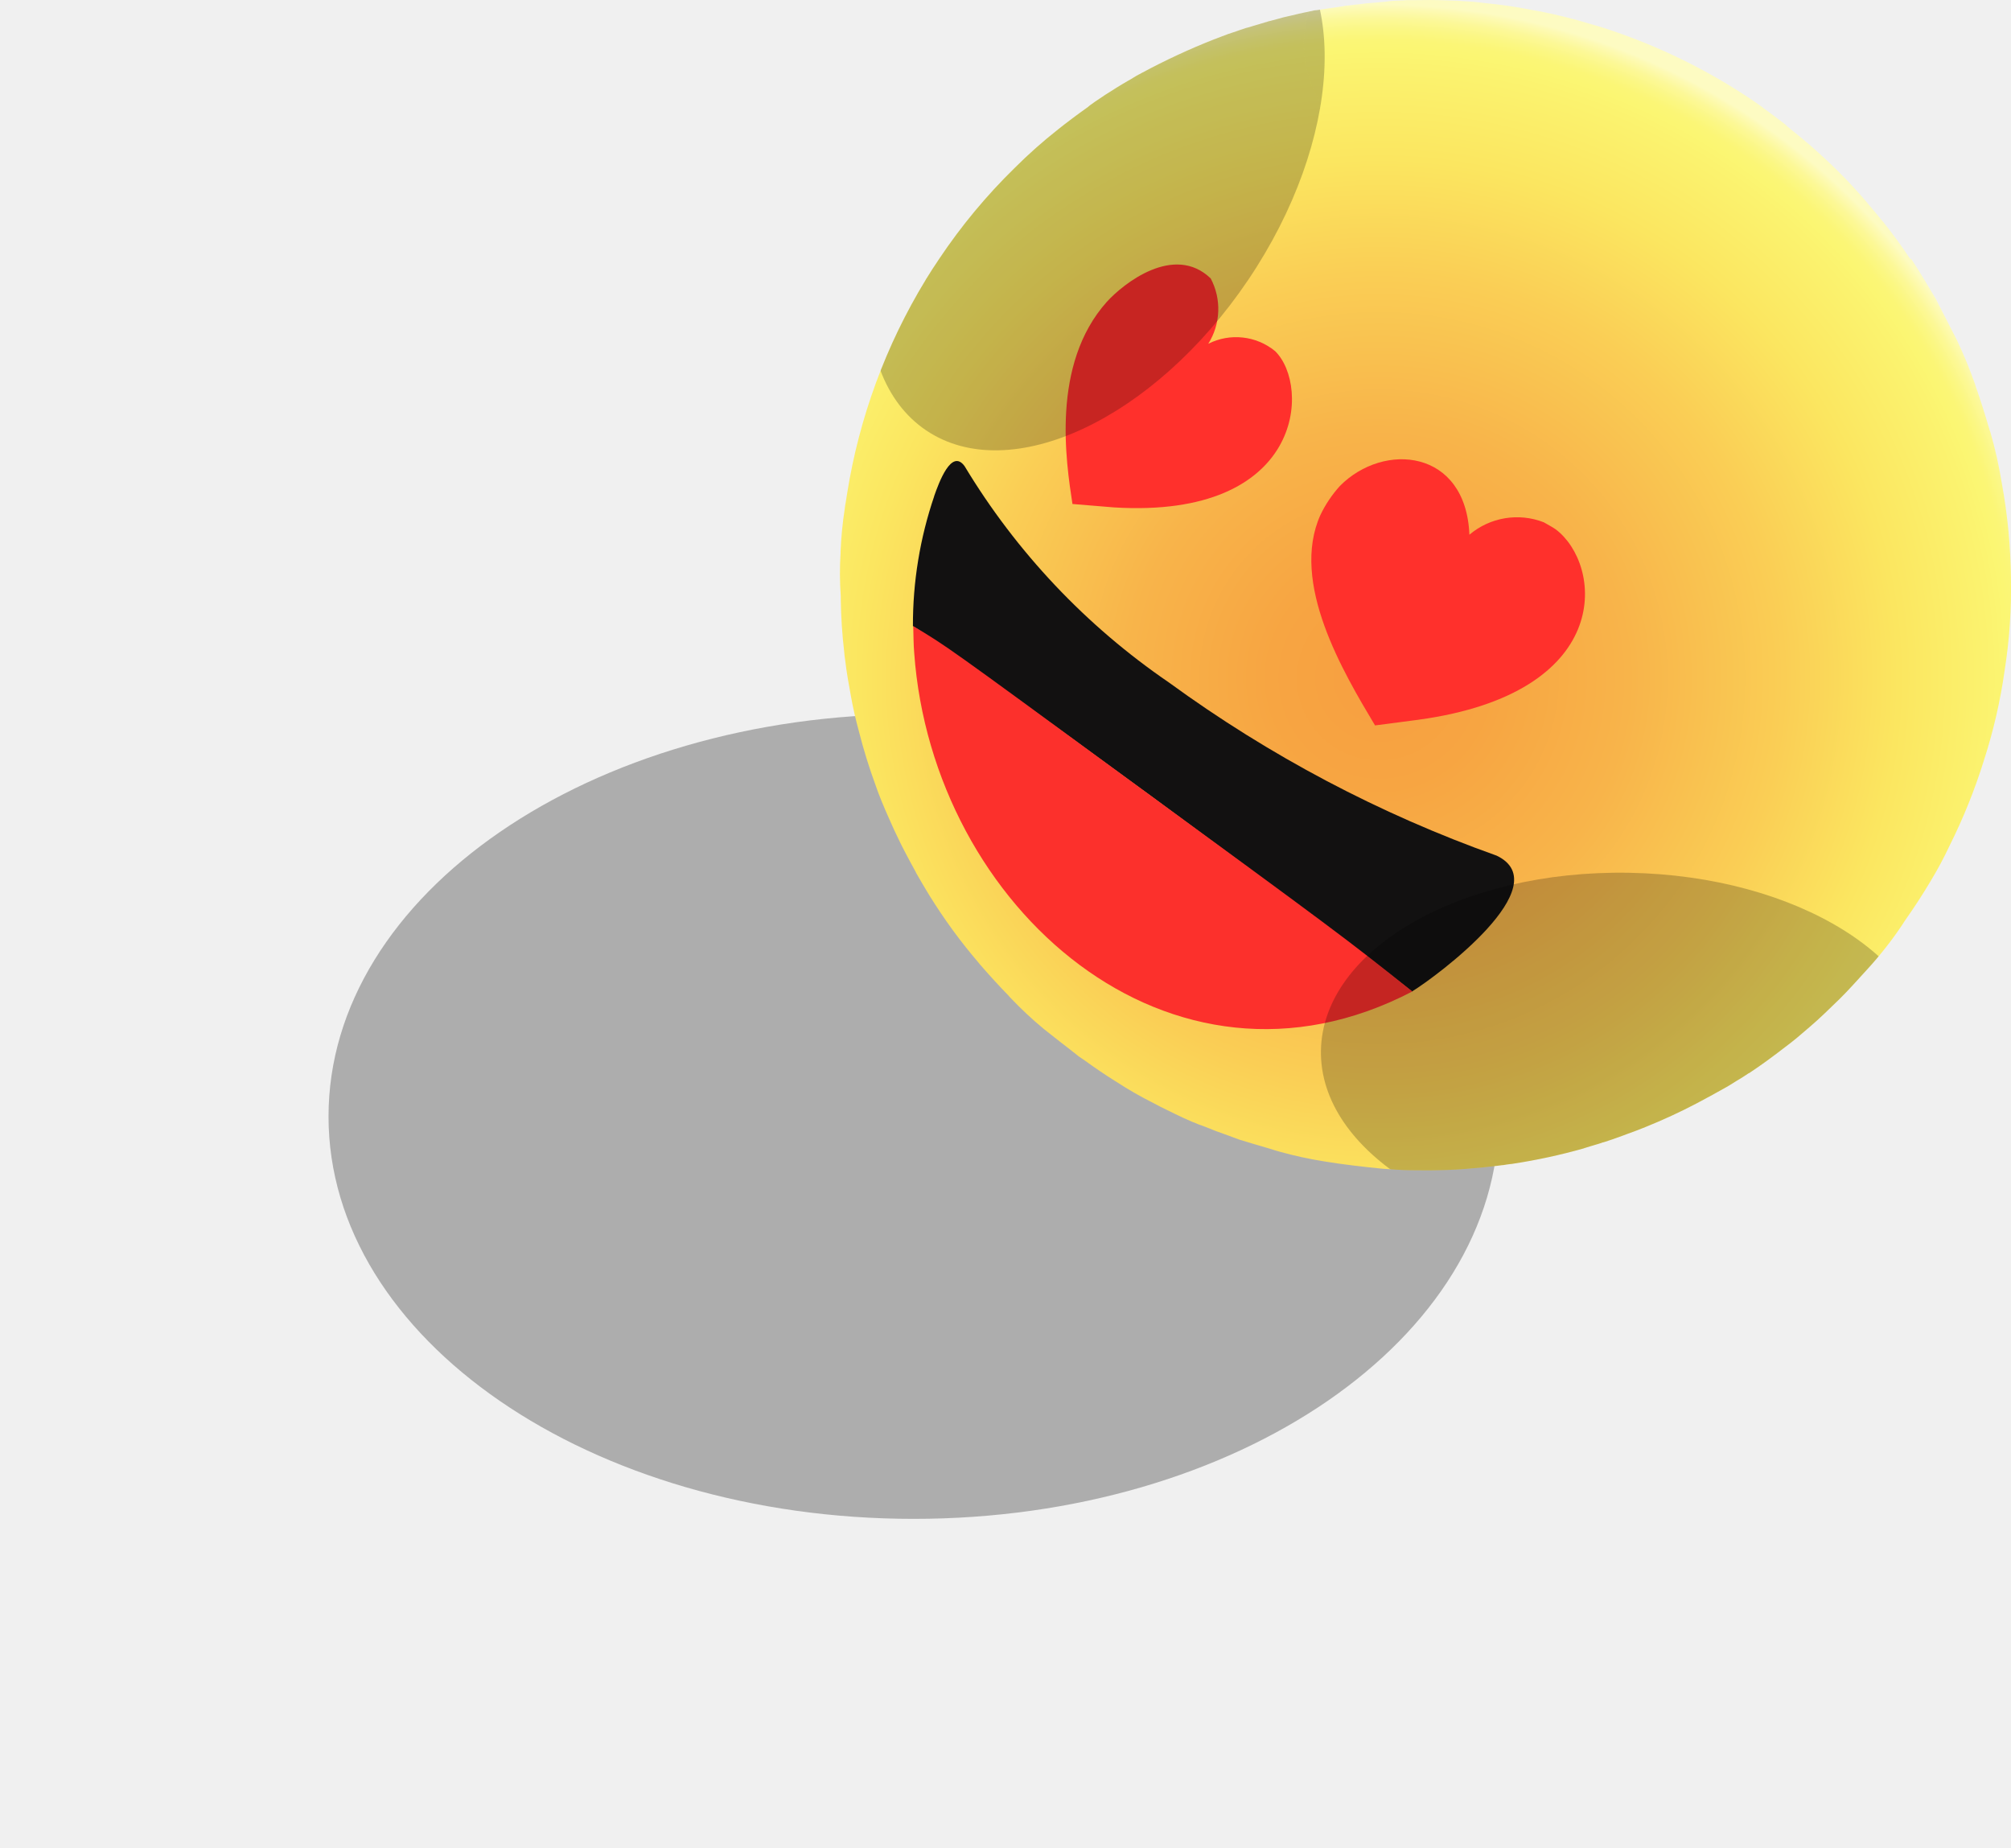
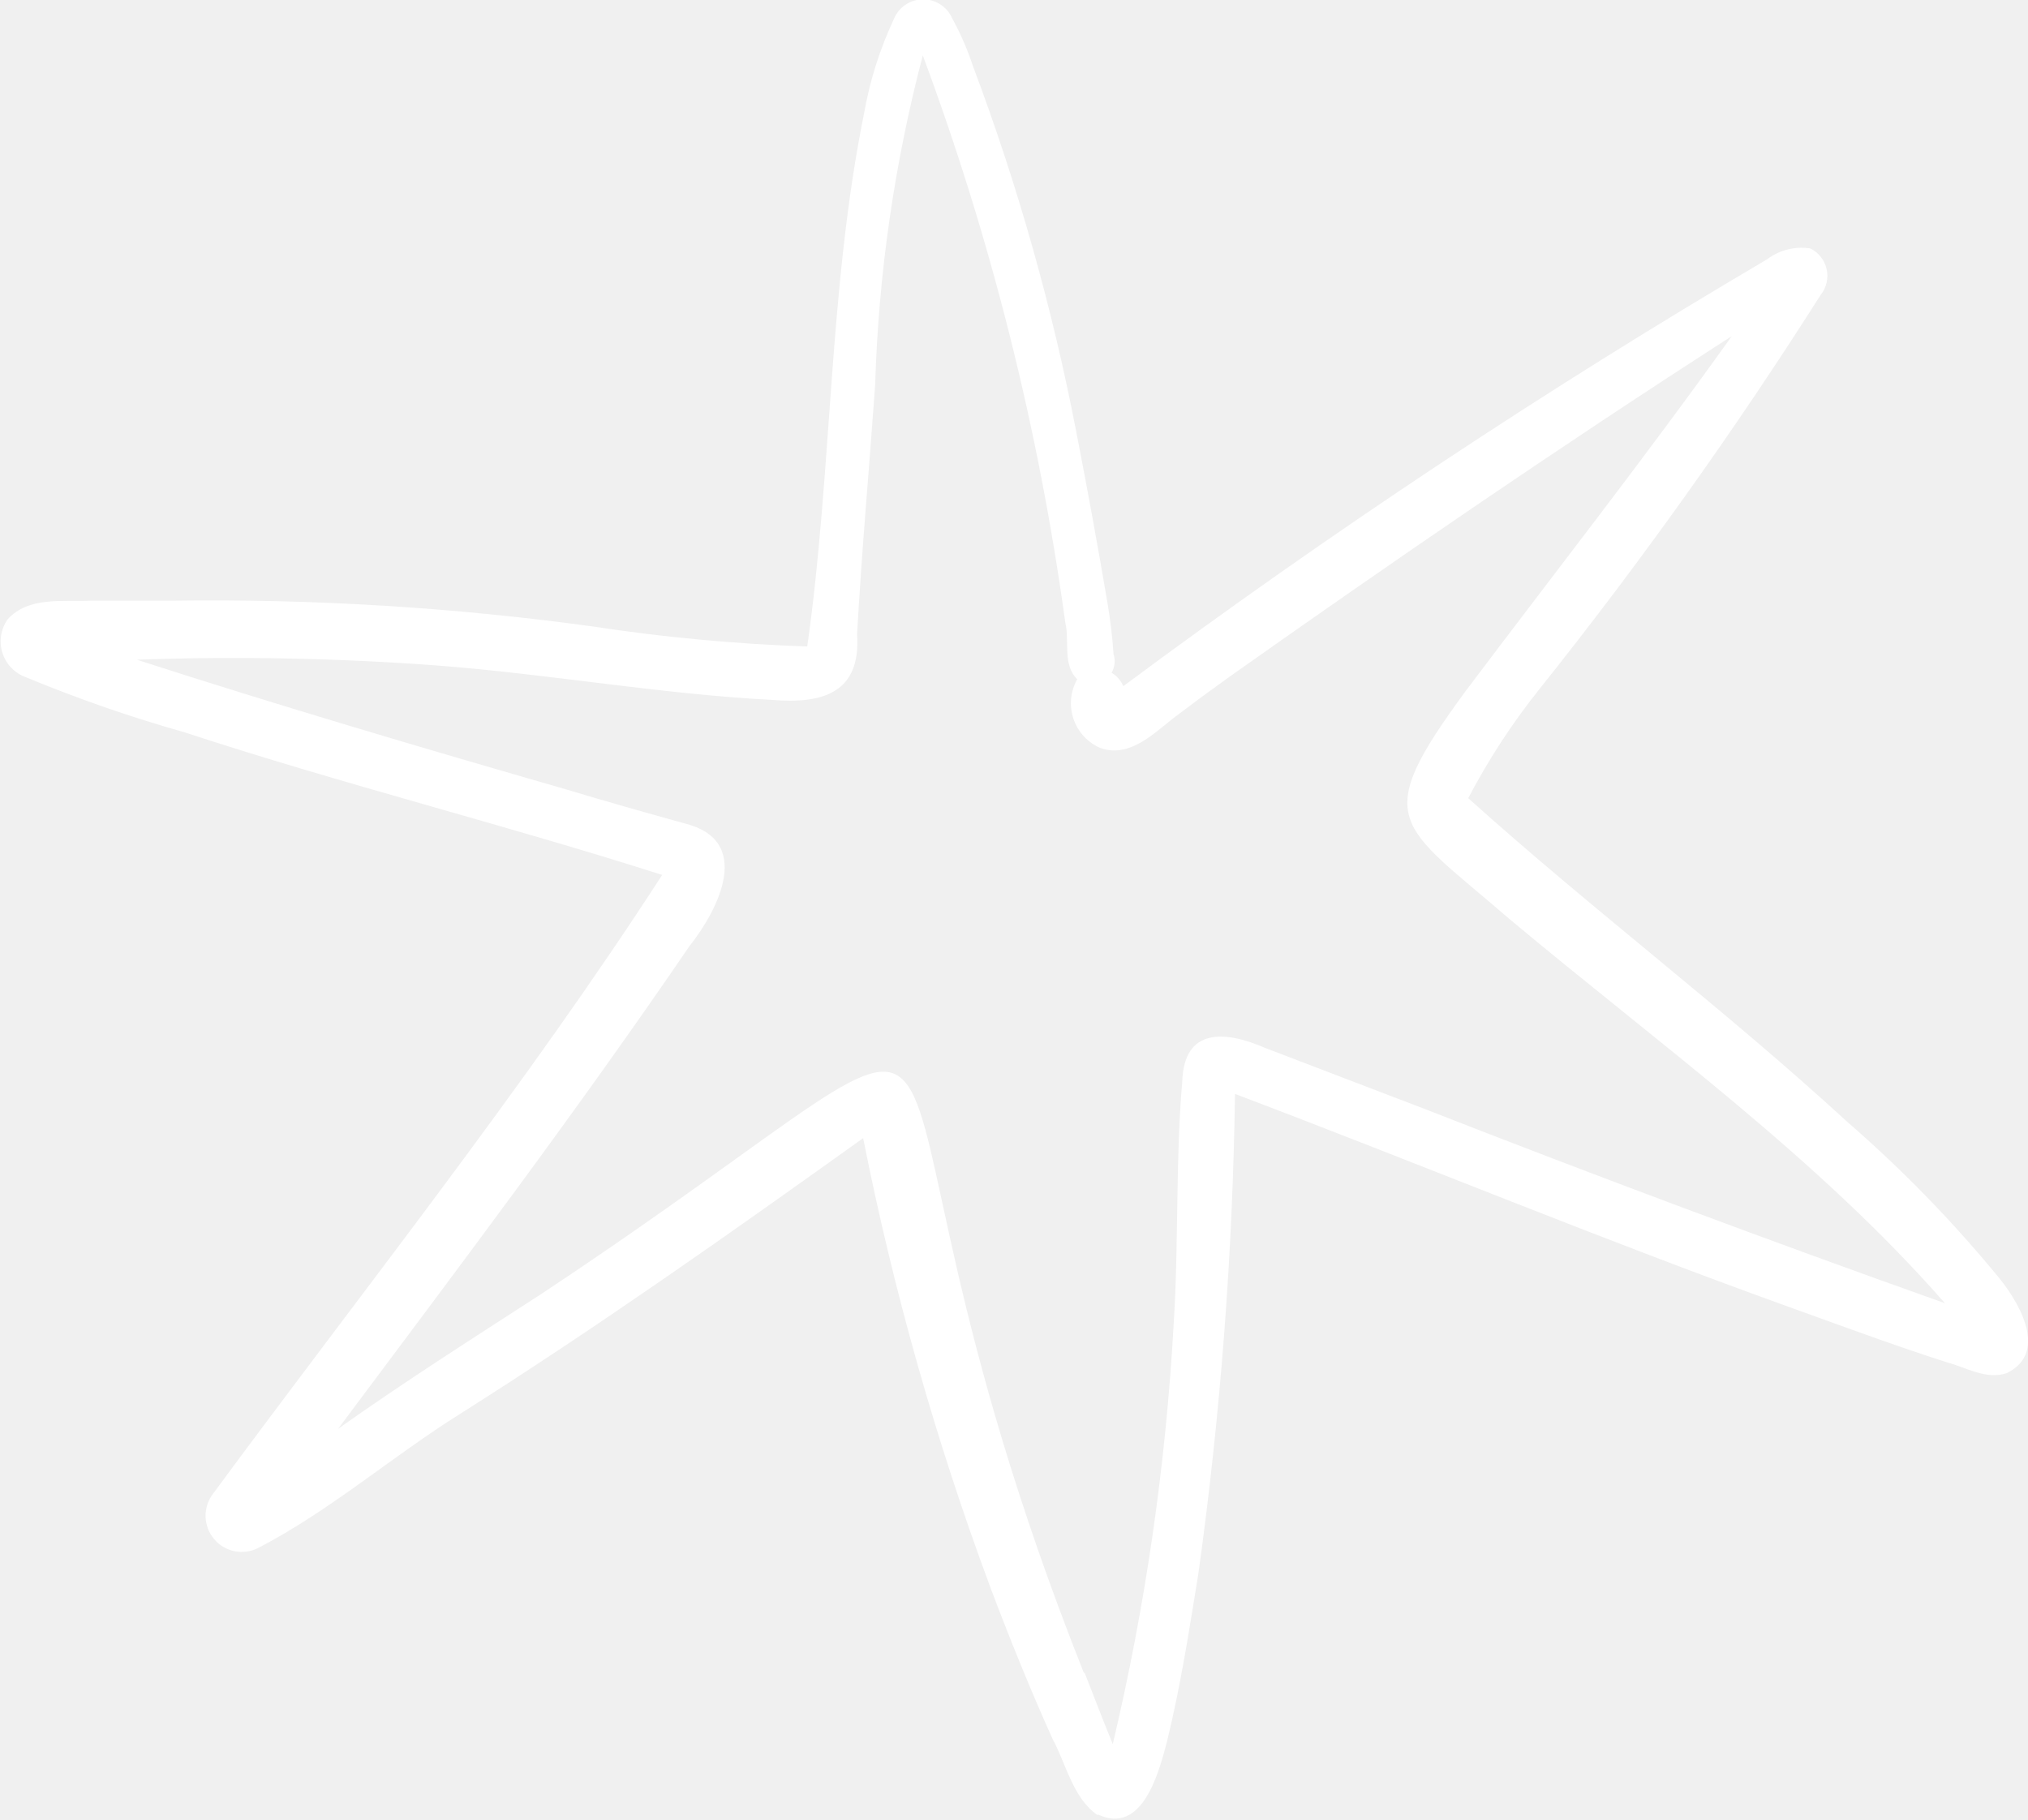
- <svg xmlns="http://www.w3.org/2000/svg" xmlns:xlink="http://www.w3.org/1999/xlink" width="82.478" height="75.758" viewBox="0 0 82.478 75.758">
-   <defs>
-     <radialGradient id="radial-gradient" cx="0.471" cy="0.58" r="0.575" gradientTransform="matrix(-0.999, -0.004, -0.004, 1, 0.933, 0.001)" gradientUnits="objectBoundingBox">
-       <stop offset="0" stop-color="#f79f40" />
-       <stop offset="0.163" stop-color="#f7a542" />
-       <stop offset="0.371" stop-color="#f8b44a" />
-       <stop offset="0.601" stop-color="#face55" />
-       <stop offset="0.771" stop-color="#fbe660" />
-       <stop offset="0.91" stop-color="#fbf36f" />
-       <stop offset="0.932" stop-color="#fbf672" />
-       <stop offset="0.947" stop-color="#fbf676" />
-       <stop offset="0.962" stop-color="#fbf783" />
-       <stop offset="0.978" stop-color="#fcf897" />
-       <stop offset="0.994" stop-color="#fdfab4" />
-       <stop offset="1" stop-color="#fdfbc2" />
-     </radialGradient>
-     <clipPath id="clip-path">
-       <path id="Trazado_116496" data-name="Trazado 116496" d="M52.65,29.84v-.06c0-.11-.03-.77-.15-1.75-.01-.09-.02-.17-.03-.26-.02-.12-.04-.25-.06-.38a23.894,23.894,0,0,0-3.15-8.77c0-.01-.01-.01-.01-.02-.17-.29-.35-.57-.54-.85h0a23.353,23.353,0,0,0-3.06-3.74,20.449,20.449,0,0,0-1.77-1.6c-.39-.32-.78-.62-1.19-.91a.265.265,0,0,1-.06-.05l-.05-.04-.21-.15c-.26-.18-.55-.37-.86-.57h0c-.01-.01-.02-.01-.03-.02-.15-.09-.3-.19-.47-.28-.07-.04-.15-.09-.22-.13s-.12-.07-.19-.11a1.092,1.092,0,0,0-.15-.08,25.413,25.413,0,0,0-2.93-1.4c-.26-.11-.47-.18-.58-.23l-.18-.07-.18-.07c-.01,0-.02-.01-.03-.01l-.04-.01-.3-.1-.04-.01c-.01,0-.03-.01-.04-.01l-.2-.07a2.759,2.759,0,0,0-.27-.08l-.23-.07c-.04-.01-.09-.03-.13-.04-.01,0-.03-.01-.04-.01s-.03-.01-.05-.01a.636.636,0,0,1-.07-.02l-.26-.07-.22-.06c-.07-.02-.14-.03-.21-.05h-.01l-.13-.03-.25-.06-.18-.04a2.049,2.049,0,0,0-.24-.05c-.01,0-.03-.01-.04-.01-.06-.01-.12-.03-.18-.04l-.11-.02-.13-.03h-.02l-.04-.01c-.02,0-.05-.01-.07-.01a1.766,1.766,0,0,1-.2-.04.6.6,0,0,0-.12-.02h0a2.068,2.068,0,0,1-.22-.04l-.19-.03c-.03-.01-.07-.01-.11-.02a.985.985,0,0,0-.17-.02,1,1,0,0,0-.16-.02l-.27-.03-.25-.03c-.03,0-.05-.01-.08-.01h-.02a1.641,1.641,0,0,0-.23-.02l-.34-.03c-.08-.01-.16-.01-.23-.02-.09-.01-.17-.01-.26-.02s-.18-.01-.27-.02A.97.97,0,0,1,29.76,7h-.37c-.48-.01-.96-.01-1.45,0-.11,0-.21,0-.31.01s-.22.01-.32.02c-.07,0-.13.01-.19.01-.16.01-.31.02-.46.04-.05,0-.11.01-.16.01-.22.02-.43.04-.64.07-.1.01-.2.02-.3.04h-.01c-.02,0-.04.01-.06.01q-.24.03-.45.06c-.11.02-.23.04-.34.05-.26.04-.47.08-.61.11-.7.14-1.38.3-2.06.5-.41.11-.77.22-1.21.38a24.021,24.021,0,0,0-5.31,2.61h0c-.17.11-.33.22-.49.33a.265.265,0,0,0-.06.05c-.28.2-.56.4-.84.61a.423.423,0,0,1-.07.05l-.02.02-.02.02c-.01.01-.02.02-.03.02s-.02.01-.03.02c-.08.06-.15.12-.23.18-.15.12-.3.24-.44.36-.08.07-.16.13-.24.2-.16.14-.32.27-.46.4l-.02.02-.02.02c-.03.03-.07.06-.1.09-.75.69-1.21,1.19-1.24,1.22-.23.25-.46.51-.69.77-.16.19-.33.38-.5.59-.01.01-.02.03-.04.04l-.03.03c-.34.42-.69.89-1.08,1.46l-.01.01-.01.01c-.01.01-.01.02-.02.02-.18.26-.36.55-.54.86-.16.26-.32.52-.46.75l-.46.88c-.15.29-.29.56-.42.82a16.758,16.758,0,0,0-.76,1.82h0v.01c-.22.6-.42,1.23-.6,1.84l-.01.02a.037.037,0,0,1-.01.03,17.968,17.968,0,0,0-.5,2.13,23.506,23.506,0,0,0-.17,7.66,22.794,22.794,0,0,0,.82,3.68,23.944,23.944,0,0,0,1.38,3.51,15.311,15.311,0,0,0,.75,1.42c.32.56.68,1.11,1.06,1.66.04.07.09.13.13.2a16,16,0,0,0,1.39,1.8c.34.37.78.88,1.14,1.24s.83.82,1.22,1.15h0c.42.37.6.53.99.83q.72.585,1.47,1.08h.01c.16.11.32.22.49.32.19.12.38.24.55.34.09.05.22.13.36.21a.573.573,0,0,1,.07.04c.15.09.33.18.52.29.04.02.09.05.13.07a22.789,22.789,0,0,0,2.12,1c.18.07.42.17.7.28l.24.09.42.15.3.1.11.03c.01,0,.01,0,.02.01l.16.05a2.759,2.759,0,0,0,.27.08l.26.08c.01,0,.02,0,.02.01a22.1,22.1,0,0,0,2.96.66l.09.01c.08.01.17.03.27.04h.03l.23.03.53.06c.24.03.56.05.79.07s.49.03.74.04h.02c.13.01.25.01.37.01.33.01.77,0,1.1.01s.79-.03,1.13-.05c.72-.06,1.68-.17,2.39-.28a18.747,18.747,0,0,0,1.84-.38c.14-.04.28-.08.43-.12.43-.12.87-.25,1.24-.36l.43-.16c.35-.12.69-.25,1.03-.38l.17-.06c.4-.15.89-.38,1.32-.59.19-.09.37-.18.55-.28a15.71,15.71,0,0,0,1.56-.88c.02-.01.03-.02.05-.03.41-.26.82-.52,1.22-.81.09-.06.18-.12.26-.17l.44-.34c.12-.09.23-.18.35-.27l.66-.52a14.289,14.289,0,0,0,1.37-1.26l.03-.03.07-.07c.35-.35.74-.77,1.2-1.29a.138.138,0,0,0,.03-.04h0a20.958,20.958,0,0,0,2.02-2.71c.01-.01.01-.02.02-.03.19-.3.38-.61.57-.95v-.01h0c.08-.14.16-.29.24-.44.11-.2.22-.41.31-.59l.09-.18c.16-.32.31-.65.47-.99.21-.47.41-.94.56-1.36h0c.26-.7.5-1.44.71-2.23.13-.48.25-.96.33-1.41.1-.48.18-.98.25-1.5.02-.12.03-.23.05-.34.08-.69.14-1.41.16-2.14v-.13C52.68,31.04,52.68,30.45,52.65,29.84Z" transform="translate(-4.654 -6.992)" />
-     </clipPath>
-     <linearGradient id="linear-gradient" x1="-0.166" y1="-323.933" x2="-1.166" y2="-323.933" gradientUnits="objectBoundingBox">
-       <stop offset="0" stop-color="#19b79c" />
-       <stop offset="0.405" stop-color="#1dbb9e" />
-       <stop offset="0.825" stop-color="#2ac8a3" />
-       <stop offset="0.997" stop-color="#31cfa6" />
-     </linearGradient>
-     <linearGradient id="linear-gradient-2" x1="-2.106" y1="-363.238" x2="-3.08" y2="-363.238" xlink:href="#linear-gradient" />
-     <clipPath id="clip-path-2">
-       <path id="Trazado_116504" data-name="Trazado 116504" d="M4.652,29.65v-.06a15.757,15.757,0,0,1,.17-1.74,2.335,2.335,0,0,1,.04-.26c.02-.12.04-.25.06-.38a24.088,24.088,0,0,1,3.22-8.75c0-.01.01-.01.01-.02.18-.29.36-.57.55-.85h0a23.39,23.39,0,0,1,3.09-3.72,20.134,20.134,0,0,1,1.78-1.58q.585-.465,1.2-.9a.265.265,0,0,0,.06-.05l.05-.04.21-.15c.26-.18.55-.37.86-.56h0c.01-.01.02-.01.03-.02.15-.09.31-.19.47-.28a2.53,2.53,0,0,0,.22-.13c.06-.04.12-.07.19-.11.05-.03.1-.05.15-.08a27.308,27.308,0,0,1,2.95-1.37c.26-.1.47-.18.58-.22l.18-.06.18-.06c.01,0,.02-.01.03-.01l.05-.02.3-.1.04-.01c.01,0,.03-.01.04-.01l.2-.06c.08-.02.19-.06.27-.08l.23-.07a.647.647,0,0,0,.13-.04c.01,0,.03-.01.04-.01s.03-.01.05-.01a.637.637,0,0,0,.07-.02l.26-.07.22-.06c.07-.02.14-.03.21-.05h.01l.13-.03c.08-.02.18-.04.25-.06l.18-.04c.08-.02.16-.03.24-.05.01,0,.03-.01.04-.01a1.163,1.163,0,0,0,.18-.04l.11-.01.13-.02h.02l.04-.01c.02,0,.05-.01.07-.01l.2-.03c.04-.01.09-.01.13-.02h0l.22-.03.19-.03a.516.516,0,0,0,.11-.02.985.985,0,0,1,.17-.02c.06-.01.11-.01.16-.02l.27-.03.25-.03c.03,0,.05-.01.08-.01h.02c.07-.01.15-.01.23-.02l.34-.03c.08-.01.16-.01.23-.02a1.569,1.569,0,0,1,.24-.03,2.437,2.437,0,0,1,.27-.01.86.86,0,0,1,.16-.01l.15-.01h.24c.49-.01.97-.01,1.45.01.11,0,.21.01.31.01s.22.01.32.02c.07,0,.13.01.19.01.16.01.31.02.46.04.05.01.11.01.16.02.22.02.43.05.64.07.1.01.2.03.3.04h.01c.02,0,.04.01.06.01.16.02.31.05.45.07l.34.06c.26.05.47.09.6.11.69.14,1.38.31,2.06.52.41.11.76.23,1.21.39a24.178,24.178,0,0,1,5.28,2.65h0c.16.11.33.22.49.34a.265.265,0,0,1,.06.05c.28.2.56.41.83.62a.424.424,0,0,0,.07.05l.02.02.02.02.03.03c.01.01.02.01.02.02.08.06.15.12.22.18.15.12.3.24.44.36.08.07.16.14.24.2.16.14.31.28.46.41l.02.02.02.02c.03.03.07.06.1.09.75.69,1.2,1.2,1.23,1.23.23.25.46.51.68.78.16.19.32.38.49.59.01.01.02.03.04.04l.02.03c.33.42.69.89,1.07,1.47l.04.01.01.01c.01.01.01.02.02.02.17.26.36.56.54.86.16.26.31.53.45.75l.45.88c.15.29.29.56.42.82a18.431,18.431,0,0,1,.75,1.83h0v.01c.21.6.41,1.23.59,1.85l.01.02a.037.037,0,0,0,.01.03,17.59,17.59,0,0,1,.48,2.14,22.71,22.71,0,0,1,.37,3.87,21.465,21.465,0,0,1-.26,3.8,21.96,21.96,0,0,1-.85,3.68,23.286,23.286,0,0,1-1.41,3.5,15.244,15.244,0,0,1-.76,1.42c-.33.56-.69,1.11-1.07,1.65-.04.07-.09.13-.13.2a15.2,15.2,0,0,1-1.41,1.79c-.34.37-.79.88-1.15,1.23s-.84.82-1.22,1.14h0c-.43.37-.6.52-1,.82-.49.38-.98.74-1.48,1.07H41.9c-.16.11-.32.21-.49.31-.19.12-.38.24-.55.33-.09.05-.22.12-.36.2a.574.574,0,0,0-.07.04c-.15.08-.33.18-.52.28-.04.02-.09.05-.13.07a23.108,23.108,0,0,1-2.12.98c-.18.07-.42.17-.71.27l-.24.09-.42.15-.3.1-.11.03c-.01,0-.01,0-.02.01l-.16.05c-.08.02-.19.06-.27.08l-.26.08c-.01,0-.02,0-.02.01a23.962,23.962,0,0,1-2.96.64l-.09.01c-.08.01-.17.02-.27.04H31.8l-.23.03-.53.06c-.24.02-.56.05-.79.07s-.49.03-.74.04h-.02c-.13,0-.25.01-.37.01-.33.01-.77,0-1.1,0s-.79-.04-1.13-.06c-.72-.07-1.68-.18-2.39-.3a16.281,16.281,0,0,1-1.84-.4c-.14-.04-.28-.08-.43-.13-.43-.12-.87-.26-1.24-.37l-.43-.16c-.35-.12-.69-.25-1.03-.39l-.17-.06c-.4-.15-.88-.38-1.32-.6-.19-.09-.37-.18-.55-.28a15.612,15.612,0,0,1-1.55-.89.219.219,0,0,0-.05-.03c-.41-.26-.81-.53-1.21-.82-.09-.06-.17-.12-.25-.17L14,49.97c-.12-.09-.23-.18-.35-.27l-.66-.52a15.233,15.233,0,0,1-1.36-1.27l-.03-.03-.06-.07c-.34-.35-.74-.78-1.19-1.3a.138.138,0,0,1-.03-.04h0a21.889,21.889,0,0,1-2-2.73c-.01-.01-.01-.02-.02-.03-.18-.3-.37-.61-.56-.95v-.01h0c-.08-.14-.16-.29-.24-.44-.11-.21-.22-.41-.31-.59l-.09-.18c-.16-.32-.31-.65-.46-.99-.21-.47-.41-.95-.55-1.36h0a22.441,22.441,0,0,1-.69-2.23c-.13-.48-.24-.96-.32-1.41-.09-.49-.18-.98-.24-1.5-.02-.12-.03-.23-.04-.34a21.166,21.166,0,0,1-.14-2.14v-.13A13.347,13.347,0,0,1,4.652,29.65Z" transform="translate(-4.627 -6.983)" fill="url(#radial-gradient)" />
-     </clipPath>
-   </defs>
-   <g id="Grupo_157926" data-name="Grupo 157926" transform="translate(13.474)">
-     <ellipse id="Elipse_4737" data-name="Elipse 4737" cx="24" cy="16.5" rx="24" ry="16.5" transform="translate(0 29.284)" fill="#0b0b0b" opacity="0.292" style="mix-blend-mode: multiply;isolation: isolate" />
-     <path id="Trazado_116493" data-name="Trazado 116493" d="M4.652,29.65v-.06a15.757,15.757,0,0,1,.17-1.74,2.335,2.335,0,0,1,.04-.26c.02-.12.04-.25.06-.38a24.088,24.088,0,0,1,3.22-8.75c0-.01.01-.01.01-.02.18-.29.36-.57.55-.85h0a23.39,23.39,0,0,1,3.09-3.72,20.134,20.134,0,0,1,1.78-1.58q.585-.465,1.2-.9a.265.265,0,0,0,.06-.05l.05-.04.21-.15c.26-.18.55-.37.86-.56h0c.01-.01.02-.01.03-.02.15-.09.31-.19.47-.28a2.53,2.53,0,0,0,.22-.13c.06-.04.12-.07.19-.11.05-.03.1-.05.15-.08a27.308,27.308,0,0,1,2.95-1.37c.26-.1.47-.18.58-.22l.18-.06.18-.06c.01,0,.02-.01.03-.01l.05-.02.3-.1.04-.01c.01,0,.03-.01.04-.01l.2-.06c.08-.02.19-.06.27-.08l.23-.07a.647.647,0,0,0,.13-.04c.01,0,.03-.01.04-.01s.03-.01.05-.01a.637.637,0,0,0,.07-.02l.26-.07.22-.06c.07-.02.14-.03.21-.05h.01l.13-.03c.08-.02.18-.04.25-.06l.18-.04c.08-.02.16-.03.24-.05.01,0,.03-.01.04-.01a1.163,1.163,0,0,0,.18-.04l.11-.01.13-.02h.02l.04-.01c.02,0,.05-.01.07-.01l.2-.03c.04-.01.09-.01.13-.02h0l.22-.03.19-.03a.516.516,0,0,0,.11-.02.985.985,0,0,1,.17-.02c.06-.01.11-.01.16-.02l.27-.03.25-.03c.03,0,.05-.01.08-.01h.02c.07-.01.15-.01.23-.02l.34-.03c.08-.01.16-.01.23-.02a1.569,1.569,0,0,1,.24-.03,2.437,2.437,0,0,1,.27-.01.86.86,0,0,1,.16-.01l.15-.01h.24c.49-.01.97-.01,1.45.01.11,0,.21.01.31.01s.22.01.32.02c.07,0,.13.01.19.01.16.01.31.02.46.04.05.01.11.01.16.02.22.02.43.05.64.07.1.01.2.03.3.04h.01c.02,0,.04.01.06.01.16.02.31.05.45.07l.34.06c.26.05.47.09.6.11.69.14,1.38.31,2.06.52.41.11.76.23,1.21.39a24.178,24.178,0,0,1,5.28,2.65h0c.16.11.33.22.49.34a.265.265,0,0,1,.06.05c.28.2.56.41.83.62a.424.424,0,0,0,.07.05l.02.02.02.02.03.03c.01.01.02.01.02.02.08.06.15.12.22.18.15.12.3.24.44.36.08.07.16.14.24.2.16.14.31.28.46.41l.02.02.02.02c.03.03.07.06.1.09.75.69,1.2,1.2,1.23,1.23.23.25.46.51.68.78.16.19.32.38.49.59.01.01.02.03.04.04l.02.03c.33.42.69.89,1.07,1.47l.04.01.01.01c.01.01.01.02.02.02.17.26.36.56.54.86.16.26.31.53.45.75l.45.88c.15.29.29.56.42.82a18.431,18.431,0,0,1,.75,1.83h0v.01c.21.6.41,1.23.59,1.85l.01.02a.037.037,0,0,0,.01.03,17.59,17.59,0,0,1,.48,2.14,22.71,22.71,0,0,1,.37,3.87,21.465,21.465,0,0,1-.26,3.8,21.96,21.96,0,0,1-.85,3.68,23.286,23.286,0,0,1-1.41,3.5,15.244,15.244,0,0,1-.76,1.42c-.33.56-.69,1.11-1.07,1.65-.04.07-.09.13-.13.2a15.2,15.2,0,0,1-1.41,1.79c-.34.37-.79.88-1.15,1.23s-.84.82-1.22,1.14h0c-.43.37-.6.52-1,.82-.49.38-.98.74-1.48,1.07H41.9c-.16.11-.32.21-.49.31-.19.12-.38.24-.55.33-.09.05-.22.12-.36.2a.574.574,0,0,0-.07.04c-.15.08-.33.18-.52.28-.04.02-.09.05-.13.07a23.108,23.108,0,0,1-2.12.98c-.18.07-.42.17-.71.27l-.24.09-.42.15-.3.1-.11.03c-.01,0-.01,0-.02.01l-.16.05c-.08.02-.19.06-.27.08l-.26.08c-.01,0-.02,0-.02.01a23.962,23.962,0,0,1-2.96.64l-.09.01c-.08.01-.17.02-.27.04H31.8l-.23.03-.53.06c-.24.02-.56.05-.79.07s-.49.03-.74.04h-.02c-.13,0-.25.01-.37.01-.33.01-.77,0-1.1,0s-.79-.04-1.13-.06c-.72-.07-1.68-.18-2.39-.3a16.281,16.281,0,0,1-1.84-.4c-.14-.04-.28-.08-.43-.13-.43-.12-.87-.26-1.24-.37l-.43-.16c-.35-.12-.69-.25-1.03-.39l-.17-.06c-.4-.15-.88-.38-1.32-.6-.19-.09-.37-.18-.55-.28a15.612,15.612,0,0,1-1.55-.89.219.219,0,0,0-.05-.03c-.41-.26-.81-.53-1.21-.82-.09-.06-.17-.12-.25-.17L14,49.97c-.12-.09-.23-.18-.35-.27l-.66-.52a15.233,15.233,0,0,1-1.36-1.27l-.03-.03-.06-.07c-.34-.35-.74-.78-1.19-1.3a.138.138,0,0,1-.03-.04h0a21.889,21.889,0,0,1-2-2.73c-.01-.01-.01-.02-.02-.03-.18-.3-.37-.61-.56-.95v-.01h0c-.08-.14-.16-.29-.24-.44-.11-.21-.22-.41-.31-.59l-.09-.18c-.16-.32-.31-.65-.46-.99-.21-.47-.41-.95-.55-1.36h0a22.441,22.441,0,0,1-.69-2.23c-.13-.48-.24-.96-.32-1.41-.09-.49-.18-.98-.24-1.5-.02-.12-.03-.23-.04-.34a21.166,21.166,0,0,1-.14-2.14v-.13A13.347,13.347,0,0,1,4.652,29.65Z" transform="translate(16.349 -6.983)" fill="url(#radial-gradient)" />
-     <g id="Grupo_86225" data-name="Grupo 86225" transform="translate(20.955 0.009)" clip-path="url(#clip-path)">
-       <path id="Trazado_116494" data-name="Trazado 116494" d="M50.67,21.64a4.37,4.37,0,0,1,.18-.46C50.8,21.33,50.74,21.48,50.67,21.64Z" transform="translate(-48.844 -6.992)" fill="url(#linear-gradient)" />
-       <path id="Trazado_116495" data-name="Trazado 116495" d="M4.7,34.92c.03-.14.05-.28.08-.41C4.75,34.65,4.73,34.79,4.7,34.92Z" transform="translate(43.196 -6.992)" fill="url(#linear-gradient-2)" />
-     </g>
-     <path id="Trazado_116497" data-name="Trazado 116497" d="M25.873,27.33A16.375,16.375,0,0,0,25,32.66c2.26,1.39,16.97,12.2,20.47,14.98,1.03-.63,6.02-4.35,3.47-5.57a52.925,52.925,0,0,1-13.44-7.1,28.664,28.664,0,0,1-8.38-8.87c-.54-.75-1.06.69-1.25,1.23" transform="translate(-1.032 -6.983)" fill="#121111" />
-     <path id="Trazado_116499" data-name="Trazado 116499" d="M29.22,33.76c.75,10.43,10.52,19.05,20.43,13.88-2.65-2.12-3.33-2.62-11.66-8.71-7.45-5.46-7.45-5.46-8.81-6.27.01.33.01.77.04,1.1" transform="translate(-5.199 -6.983)" fill="#fc302c" />
-     <g id="Grupo_86231" data-name="Grupo 86231" transform="translate(40.307 18.833)">
-       <path id="Trazado_116501" data-name="Trazado 116501" d="M22.473,28.1c-1.25,2.78.93,6.44,2.24,8.63.65-.09,1.52-.19,2.17-.29,7.67-1.22,7.14-6.32,5.24-7.75-.14-.1-.34-.2-.49-.29a3.024,3.024,0,0,0-3.05.51c-.14-3.51-3.51-3.82-5.31-2a4.969,4.969,0,0,0-.8,1.19" transform="translate(-22.099 -25.816)" fill="#ff302c" />
-     </g>
-     <g id="Grupo_86232" data-name="Grupo 86232" transform="translate(30.232 10.846)">
-       <path id="Trazado_116503" data-name="Trazado 116503" d="M35.806,19.36c-2.3,2.57-1.67,6.58-1.41,8.29.51.04,1.19.1,1.7.14,7.78.48,8.08-4.98,6.61-6.41a2.529,2.529,0,0,0-2.74-.3,2.679,2.679,0,0,0,.1-2.68c-1.5-1.44-3.58.21-4.26.96" transform="translate(-34.117 -17.829)" fill="#ff302c" />
-     </g>
-     <g id="Enmascarar_grupo_59" data-name="Enmascarar grupo 59" transform="translate(20.976 0)" clip-path="url(#clip-path-2)">
-       <g id="Grupo_86233" data-name="Grupo 86233" transform="translate(-2.683 -7.272)" opacity="0.561" style="mix-blend-mode: multiply;isolation: isolate">
-         <g id="Grupo_86230" data-name="Grupo 86230" transform="translate(0)">
-           <ellipse id="Elipse_4734" data-name="Elipse 4734" cx="12.5" cy="7.5" rx="12.5" ry="7.5" transform="translate(21.707 1.557)" fill="#fff" opacity="0.743" />
-           <ellipse id="Elipse_4735" data-name="Elipse 4735" cx="12.5" cy="7.5" rx="12.5" ry="7.5" transform="translate(26.415 8.388) rotate(124)" opacity="0.387" />
-           <ellipse id="Elipse_4736" data-name="Elipse 4736" cx="12.5" cy="7.5" rx="12.5" ry="7.5" transform="matrix(-1, -0.017, 0.017, -1, 47.282, 58.274)" opacity="0.387" />
-         </g>
-       </g>
-     </g>
-   </g>
+ <svg xmlns="http://www.w3.org/2000/svg" width="54.091" height="48.534" viewBox="0 0 54.091 48.534">
+   <path id="Trazado_992496" data-name="Trazado 992496" d="M67.673,270.463c-.662-.457-.839-1.362-1.206-2.041-.6-1.332-1.146-2.683-1.661-4.048A77.949,77.949,0,0,1,61.417,252.4c-3.525,2.523-7.063,5.024-10.729,7.342-1.83,1.145-3.485,2.593-5.4,3.588a.965.965,0,0,1-1.208-1.447c4.026-5.468,8.286-10.8,11.977-16.505-4.217-1.346-8.517-2.419-12.726-3.8a38.15,38.15,0,0,1-4.246-1.474,1.016,1.016,0,0,1-.487-1.542c.553-.621,1.48-.465,2.228-.5.724,0,1.448,0,2.171,0a74.961,74.961,0,0,1,11.194.686,49.01,49.01,0,0,0,5.735.536c.669-4.711.567-9.52,1.511-14.2a10.1,10.1,0,0,1,.8-2.539.844.844,0,0,1,1.555-.017,7.464,7.464,0,0,1,.55,1.264,60.024,60.024,0,0,1,2.775,9.846q.436,2.238.817,4.487a13.344,13.344,0,0,1,.161,1.36.62.62,0,0,1-.052.5.761.761,0,0,1,.313.358,192.2,192.2,0,0,1,17.166-11.384,1.528,1.528,0,0,1,1.157-.294.813.813,0,0,1,.278,1.238,119.987,119.987,0,0,1-7.479,10.489,18.092,18.092,0,0,0-1.922,2.939c3.3,2.97,6.853,5.64,10.12,8.644a34.3,34.3,0,0,1,3.93,4.022c.594.687,1.478,2.11.308,2.674-.55.181-1.081-.158-1.6-.293-1.413-.455-2.807-.972-4.2-1.474-4.968-1.786-9.844-3.815-14.779-5.684a103.492,103.492,0,0,1-.975,12.785c-.243,1.5-.475,3.006-.837,4.484-.221.848-.659,2.506-1.841,1.956m-.361-3.792c.248.639.494,1.278.754,1.913a64.06,64.06,0,0,0,1.625-11.222c.137-2.148.044-4.307.228-6.451.044-1.459,1.16-1.357,2.209-.9q2.092.8,4.184,1.6,6.932,2.714,13.949,5.211c-3.409-3.895-7.659-6.937-11.61-10.246-2.979-2.578-3.744-2.591-1.161-6.1,2.367-3.147,4.8-6.247,7.086-9.453C80.02,233.94,75.56,237,71.151,240.118c-.487.35-.971.706-1.416,1.044-.568.438-1.2,1.105-1.99.831a1.3,1.3,0,0,1-.617-1.836c-.4-.381-.2-1.023-.32-1.516a71.217,71.217,0,0,0-3.8-15.125,39.173,39.173,0,0,0-1.271,8.793c-.157,2.217-.359,4.432-.482,6.65.108,1.557-.911,1.862-2.257,1.751-3-.156-5.966-.692-8.959-.92a73.253,73.253,0,0,0-7.994-.153c3.8,1.228,7.631,2.359,11.468,3.465,1.041.316,2.087.609,3.134.9,1.846.451.927,2.281.125,3.293-2.988,4.381-6.185,8.611-9.358,12.858,1.756-1.246,3.572-2.4,5.38-3.571,14.33-9.477,7.055-8.7,14.513,10.093" transform="translate(-38.395 -222.038)" fill="#fff" />
</svg>
